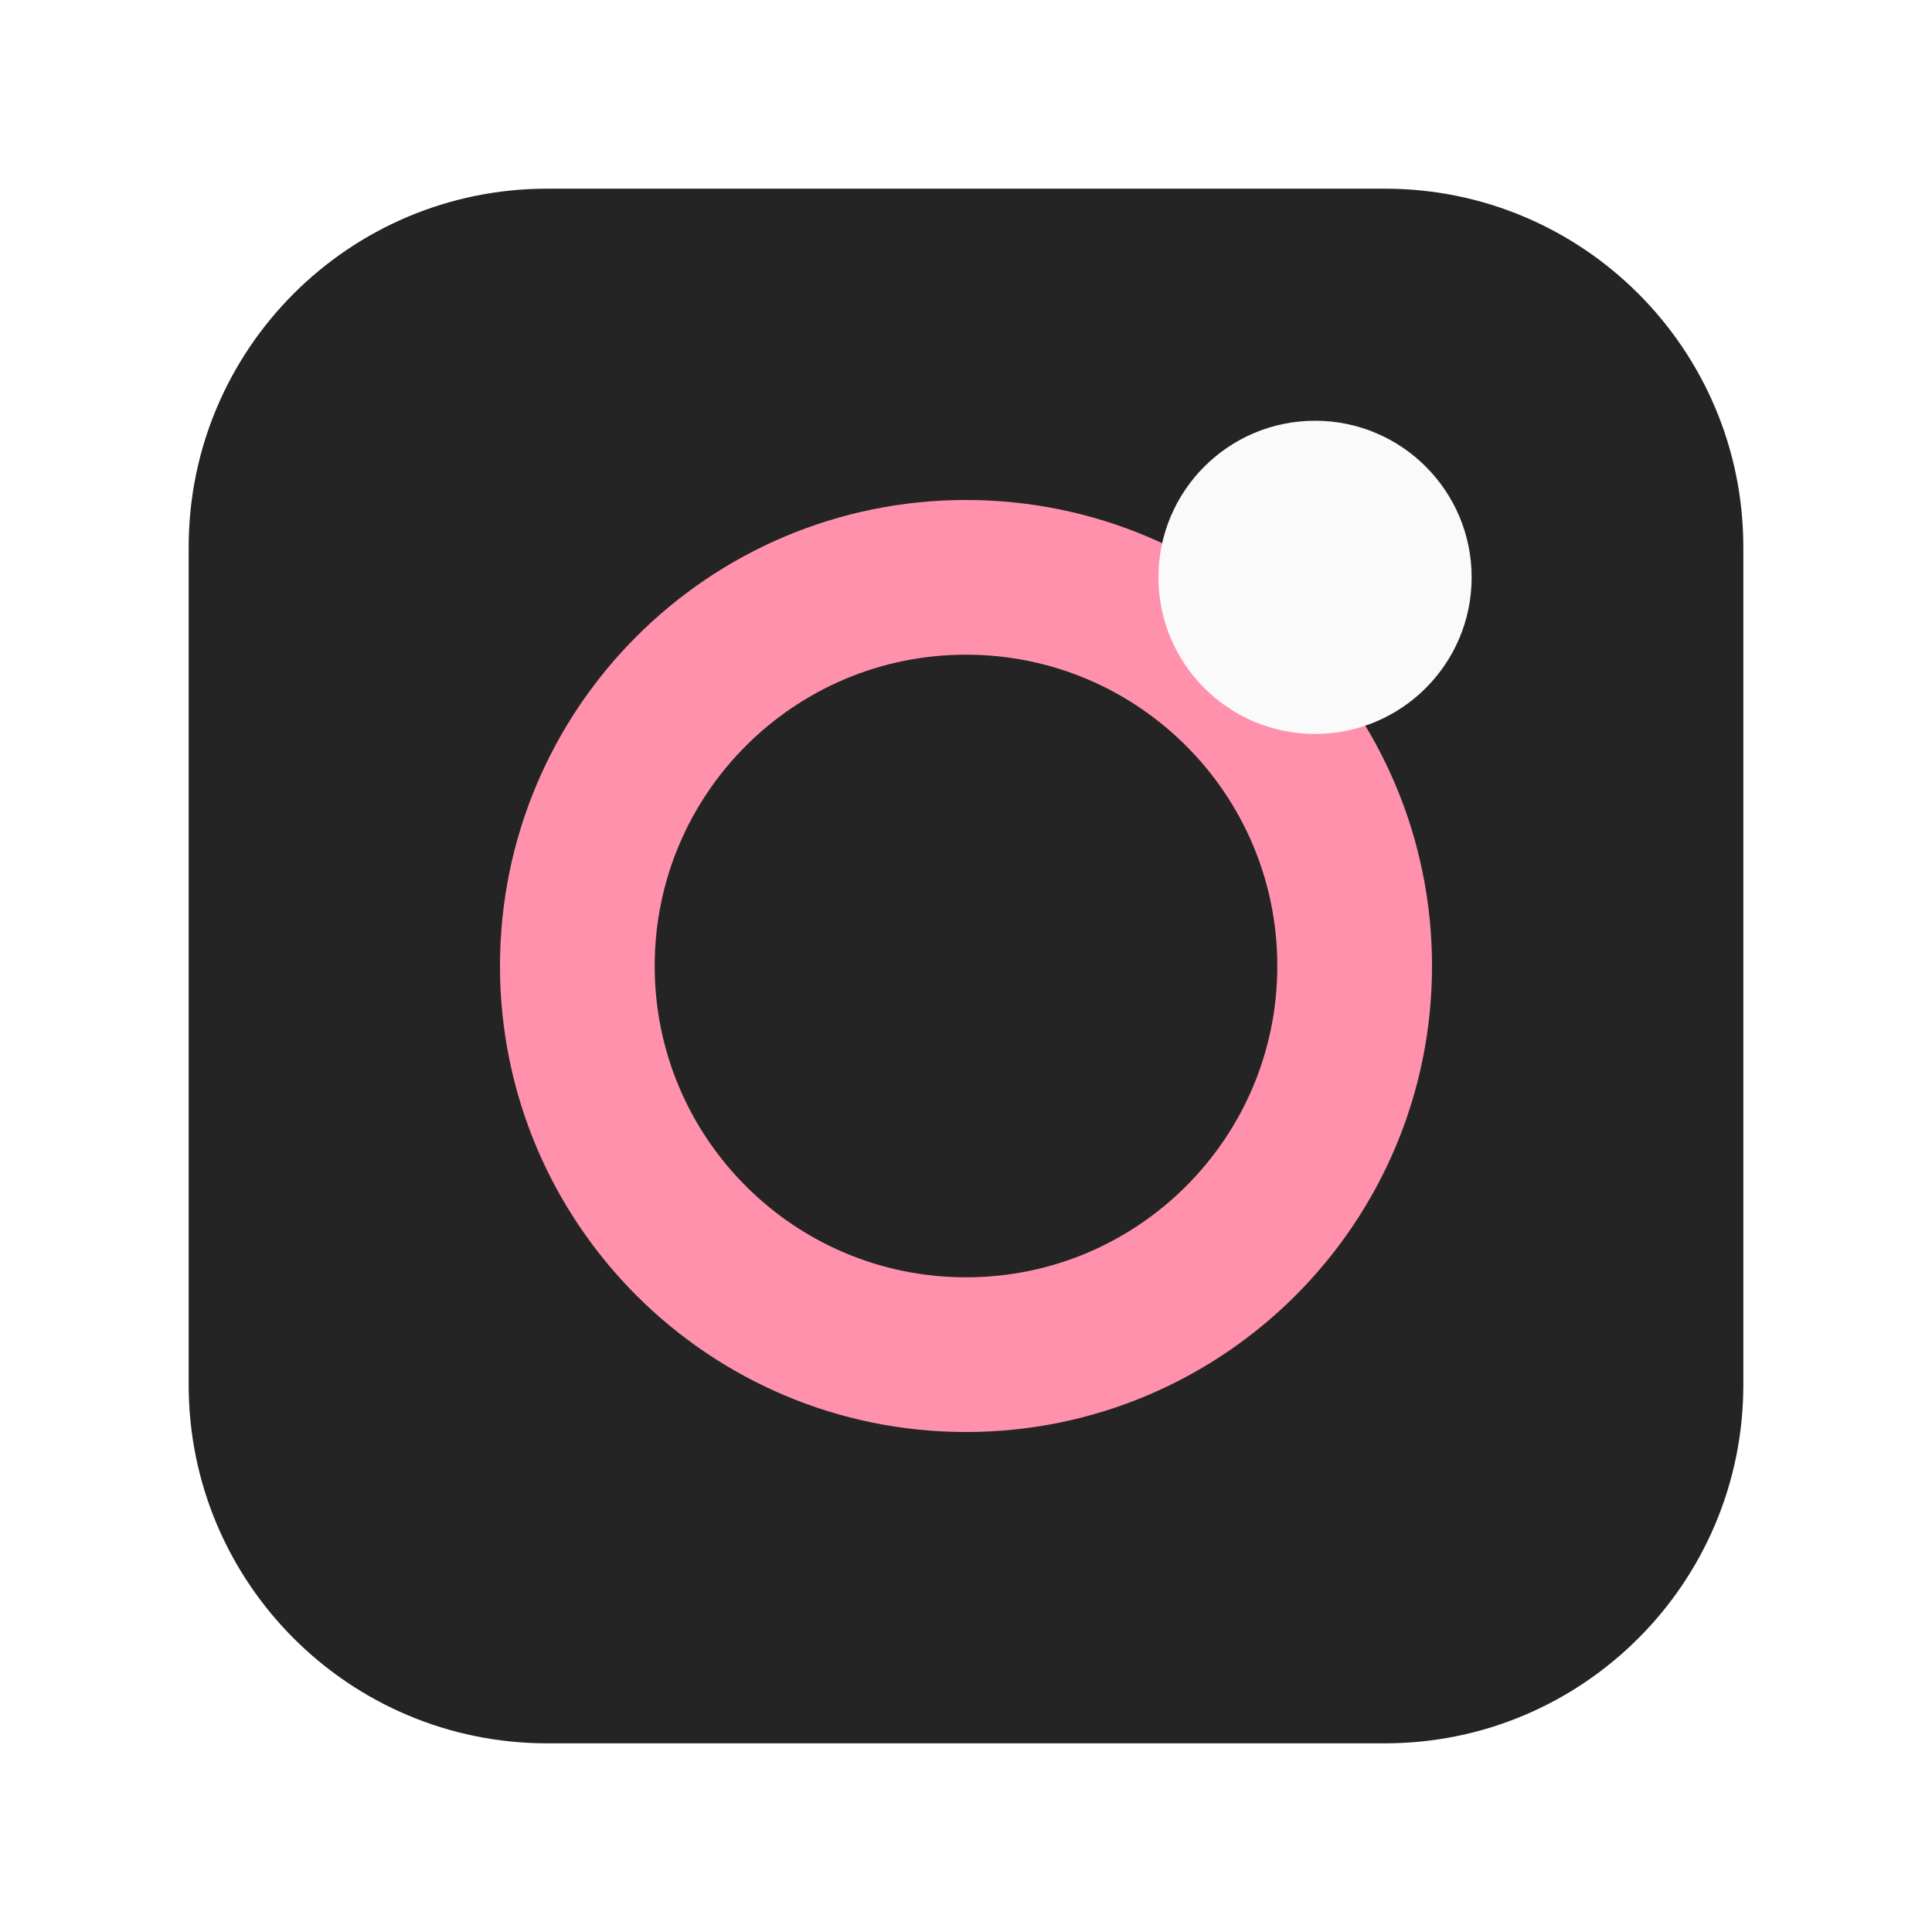
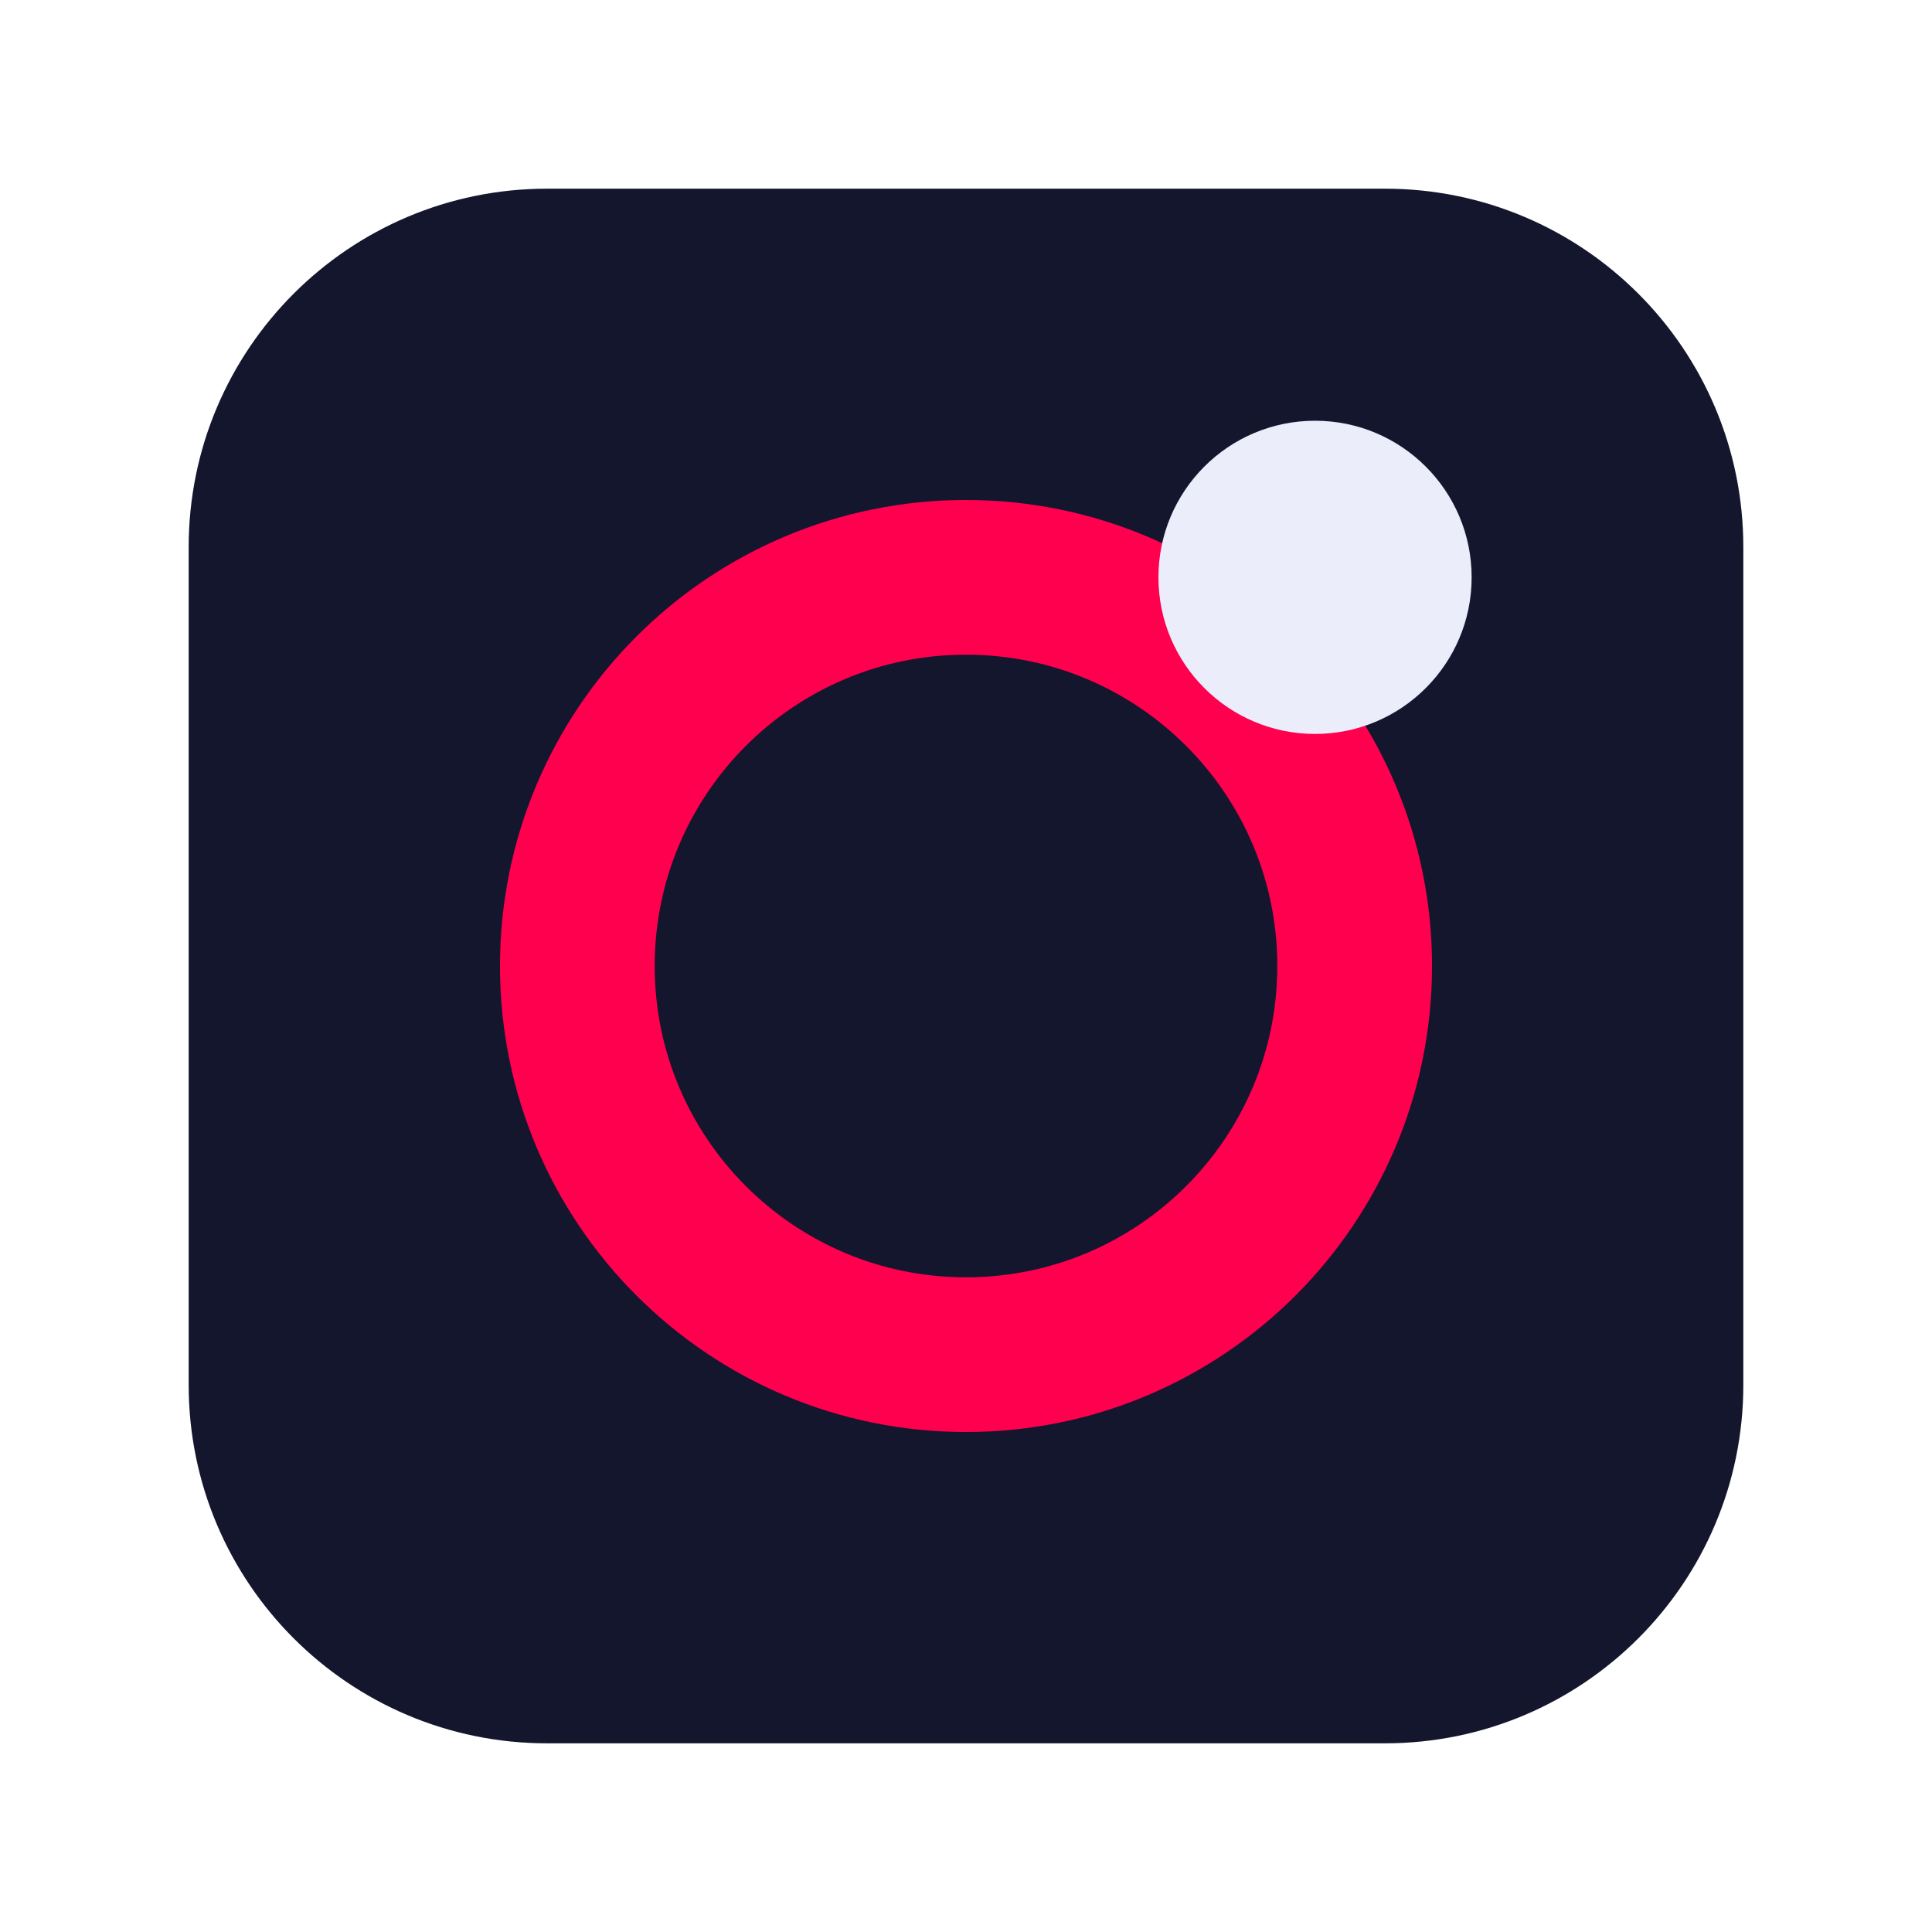
<svg xmlns="http://www.w3.org/2000/svg" width="1024" height="1024" viewBox="0 0 1024 1024" fill="none">
-   <rect x="100" y="100" width="824" height="824" rx="190" fill="#242424" />
-   <circle cx="512" cy="512" r="206" stroke="#ff91ac" stroke-width="82" />
-   <circle cx="697" cy="306" r="83" fill="#fafafa" />
+   <rect x="100" y="100" width="824" height="824" rx="190" fill="#14162e" />
+   <circle cx="512" cy="512" r="206" stroke="#ff004f" stroke-width="82" />
+   <circle cx="697" cy="306" r="83" fill="#ecedfb" />
</svg>
